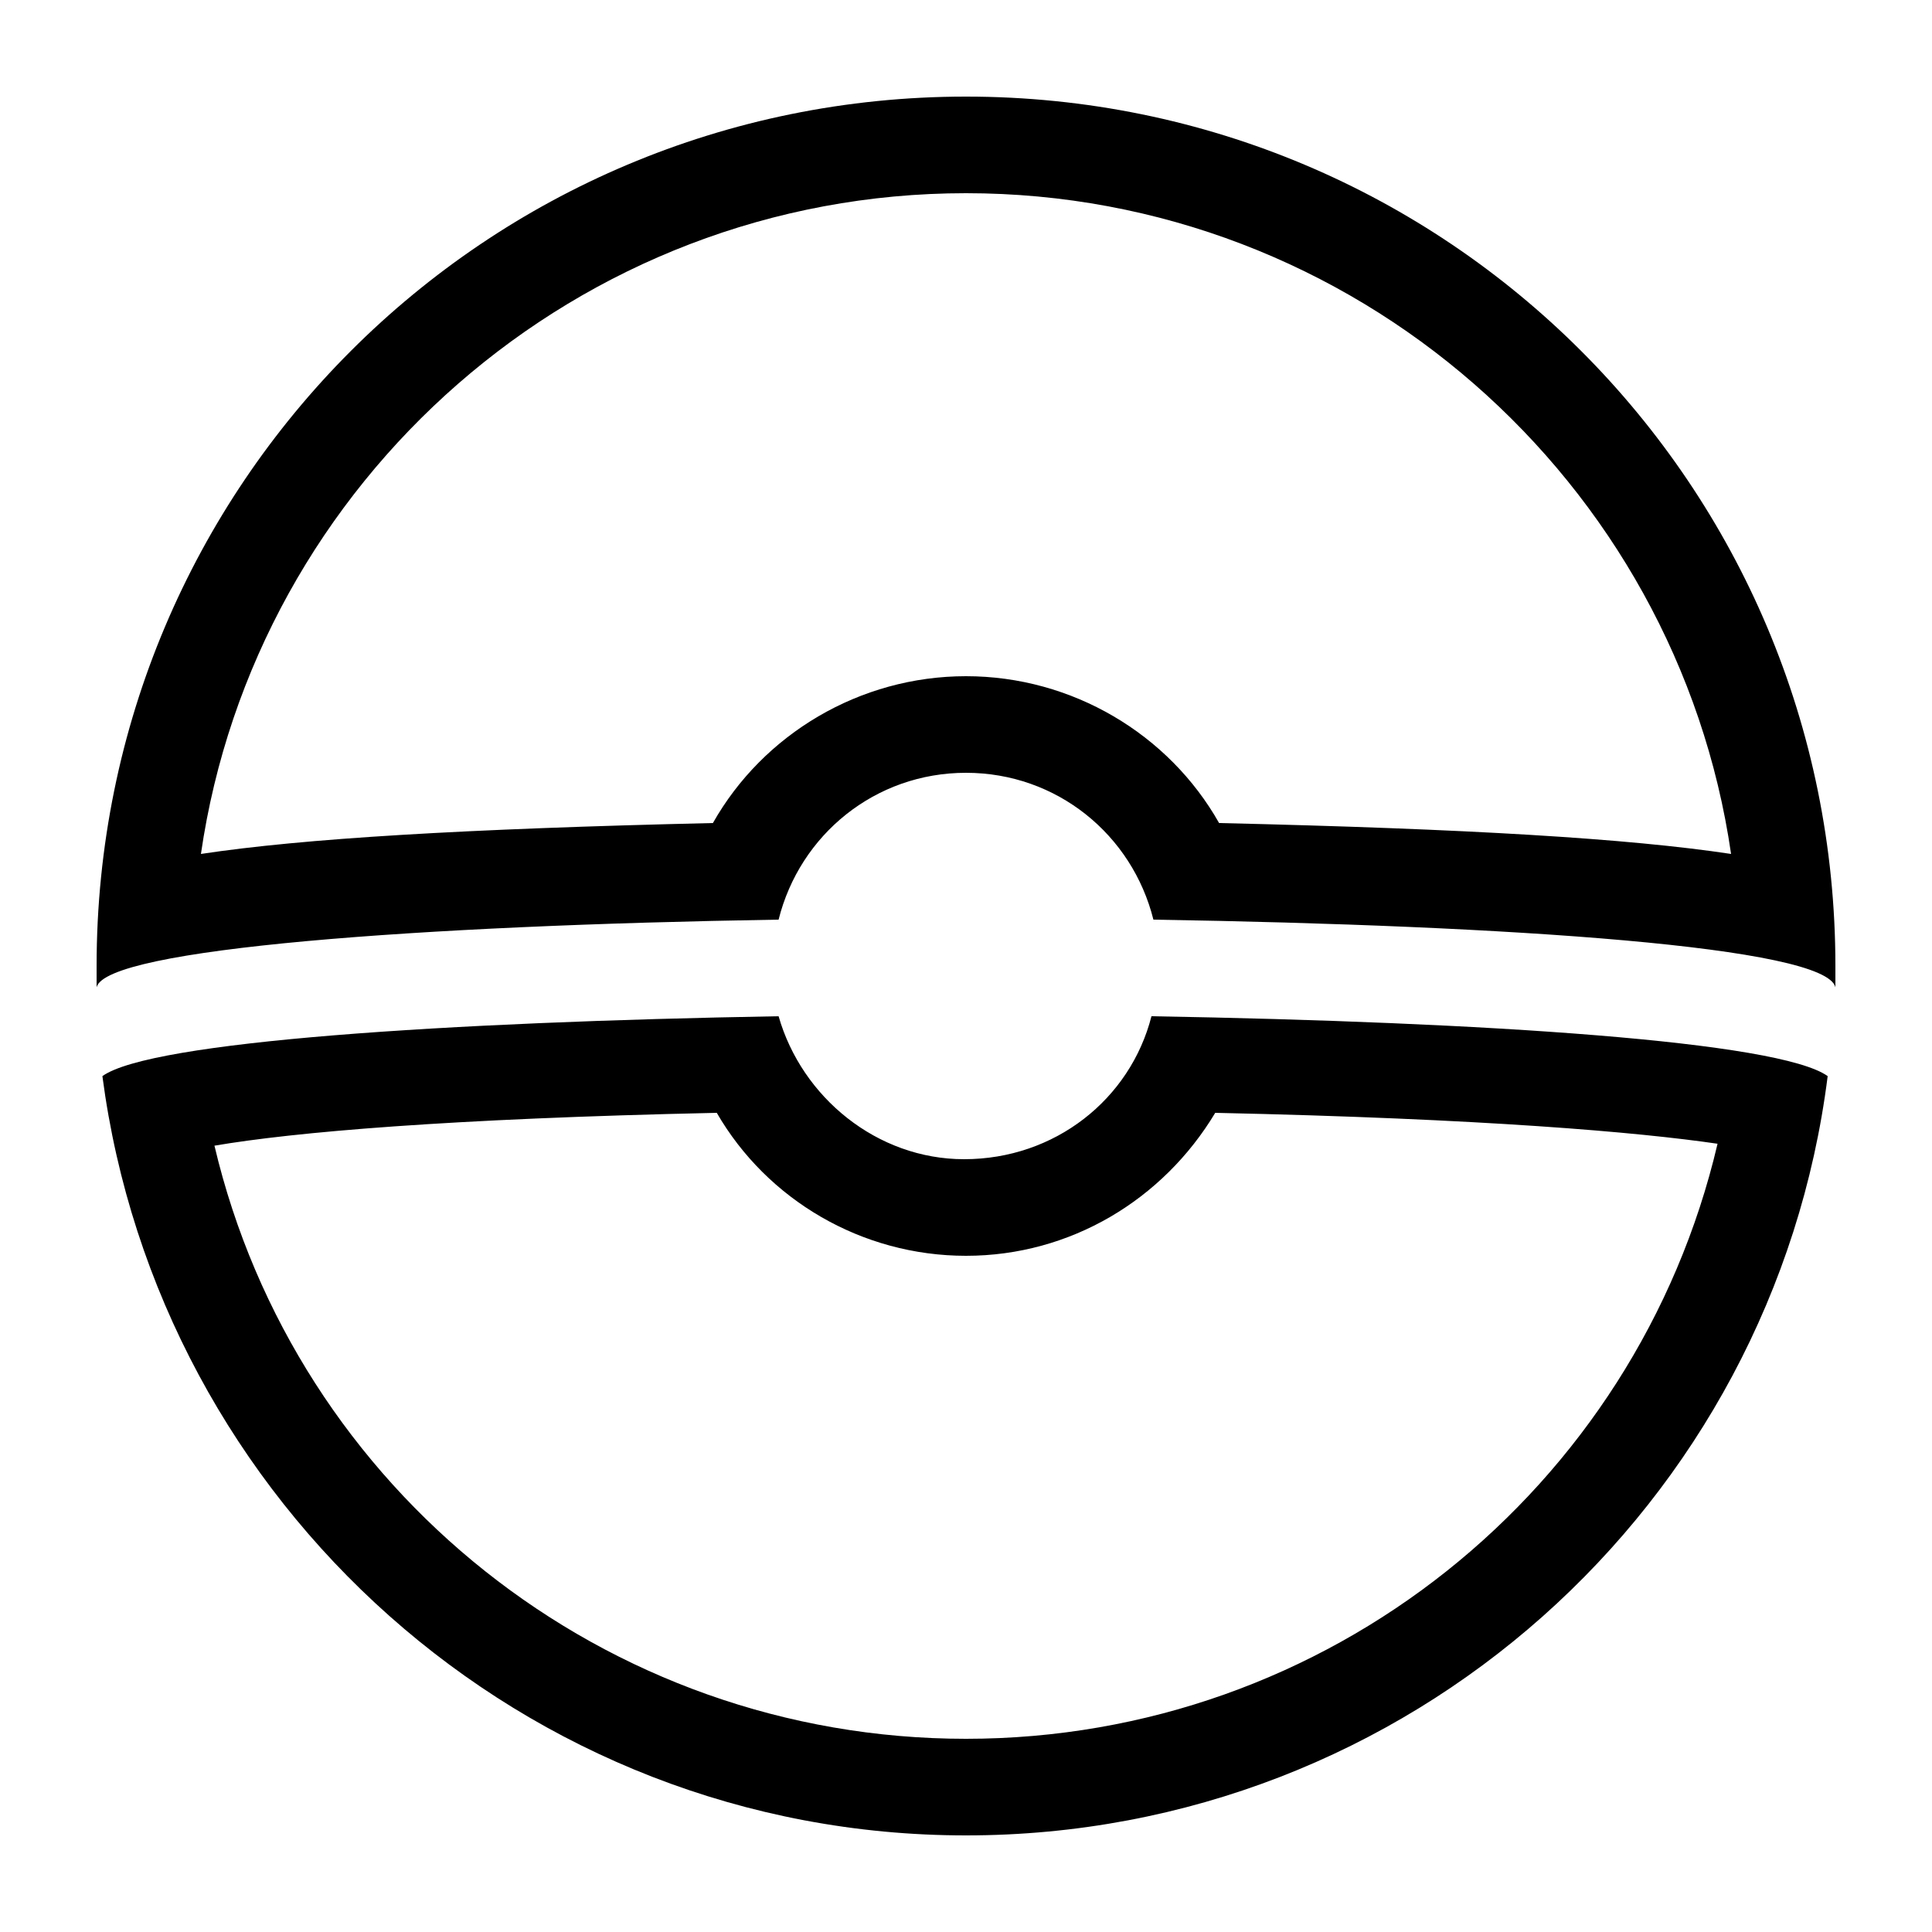
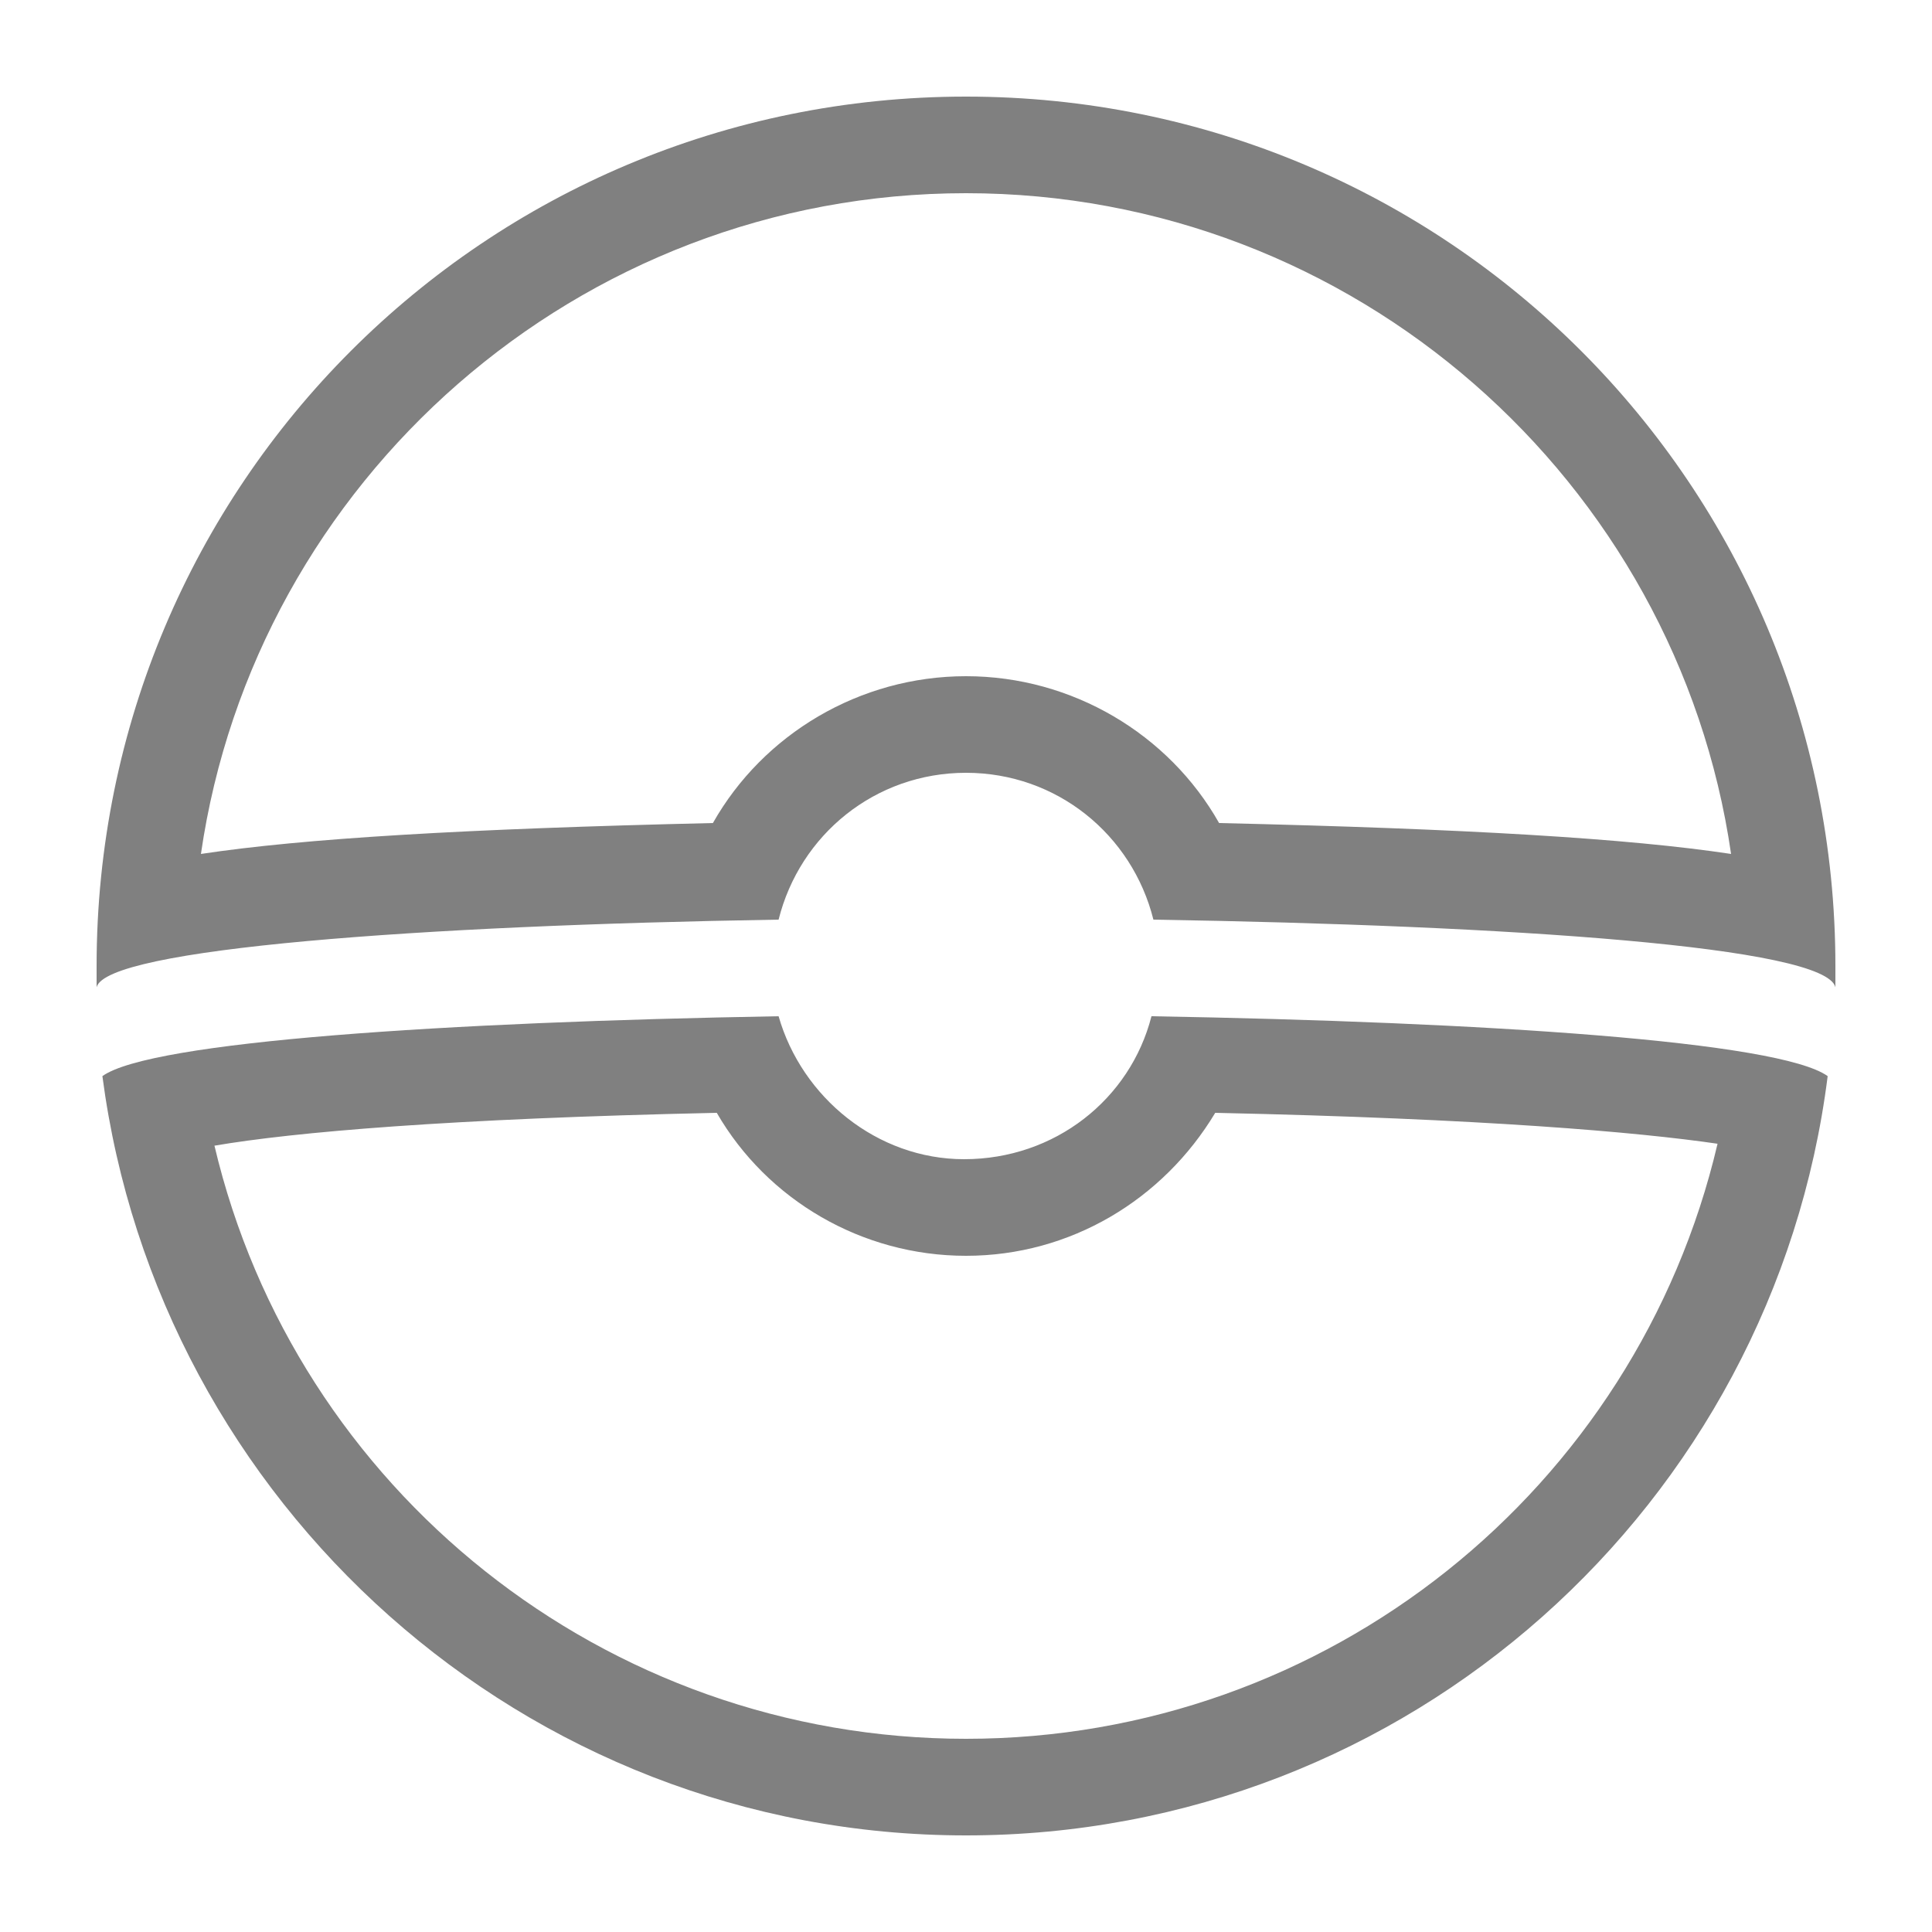
- <svg xmlns="http://www.w3.org/2000/svg" id="Layer_1" style="enable-background:new 0 0 100 100;" version="1.1" viewBox="0 0 100 100" xml:space="preserve">
+ <svg xmlns="http://www.w3.org/2000/svg" id="Layer_1" style="enable-background:new 0 0 100 100;" version="1.1" fill="gray" viewBox="0 0 100 100" xml:space="preserve">
  <style type="text/css">
	.st0{fill:none;stroke:#000000;stroke-width:2;stroke-miterlimit:10;}
	.st1{fill:none;stroke:#000000;stroke-miterlimit:10;}
</style>
  <g>
    <path d="M50,10c20.1,0,36.8,14.9,39.6,34.2c-5.3-0.8-13.6-1.3-26.5-1.6C60.5,38,55.5,35,50,35c-5.5,0-10.5,3-13.1,7.6   c-12.9,0.3-21.2,0.8-26.5,1.6C13.2,24.9,29.9,10,50,10 M50,5C25.1,5,5,25.1,5,50c0,0.4,0,0.7,0,1.1c0.5-2,16.7-3.2,35.3-3.5   c1.1-4.4,5-7.6,9.7-7.6c4.7,0,8.6,3.2,9.7,7.6C78.2,47.9,94.5,49,95,51.1c0-0.4,0-0.7,0-1.1C95,25.1,74.9,5,50,5L50,5z" />
    <path d="M37.1,57.6C39.7,62.1,44.6,65,50,65c5.4,0,10.2-2.9,12.9-7.4c13.9,0.3,21.9,1,26,1.6C84.7,77.1,68.7,90,50,90   c-18.7,0-34.7-12.9-38.9-30.7C15.2,58.6,23.2,57.9,37.1,57.6 M40.3,52.6c-17.2,0.3-32.5,1.3-35,3.1C8.2,77.8,27.1,95,50,95   c22.9,0,41.8-17.1,44.6-39.3c-2.5-1.8-17.7-2.8-35-3.1c-1.1,4.3-5,7.4-9.7,7.4C45.4,60,41.5,56.8,40.3,52.6L40.3,52.6z" />
  </g>
</svg>
